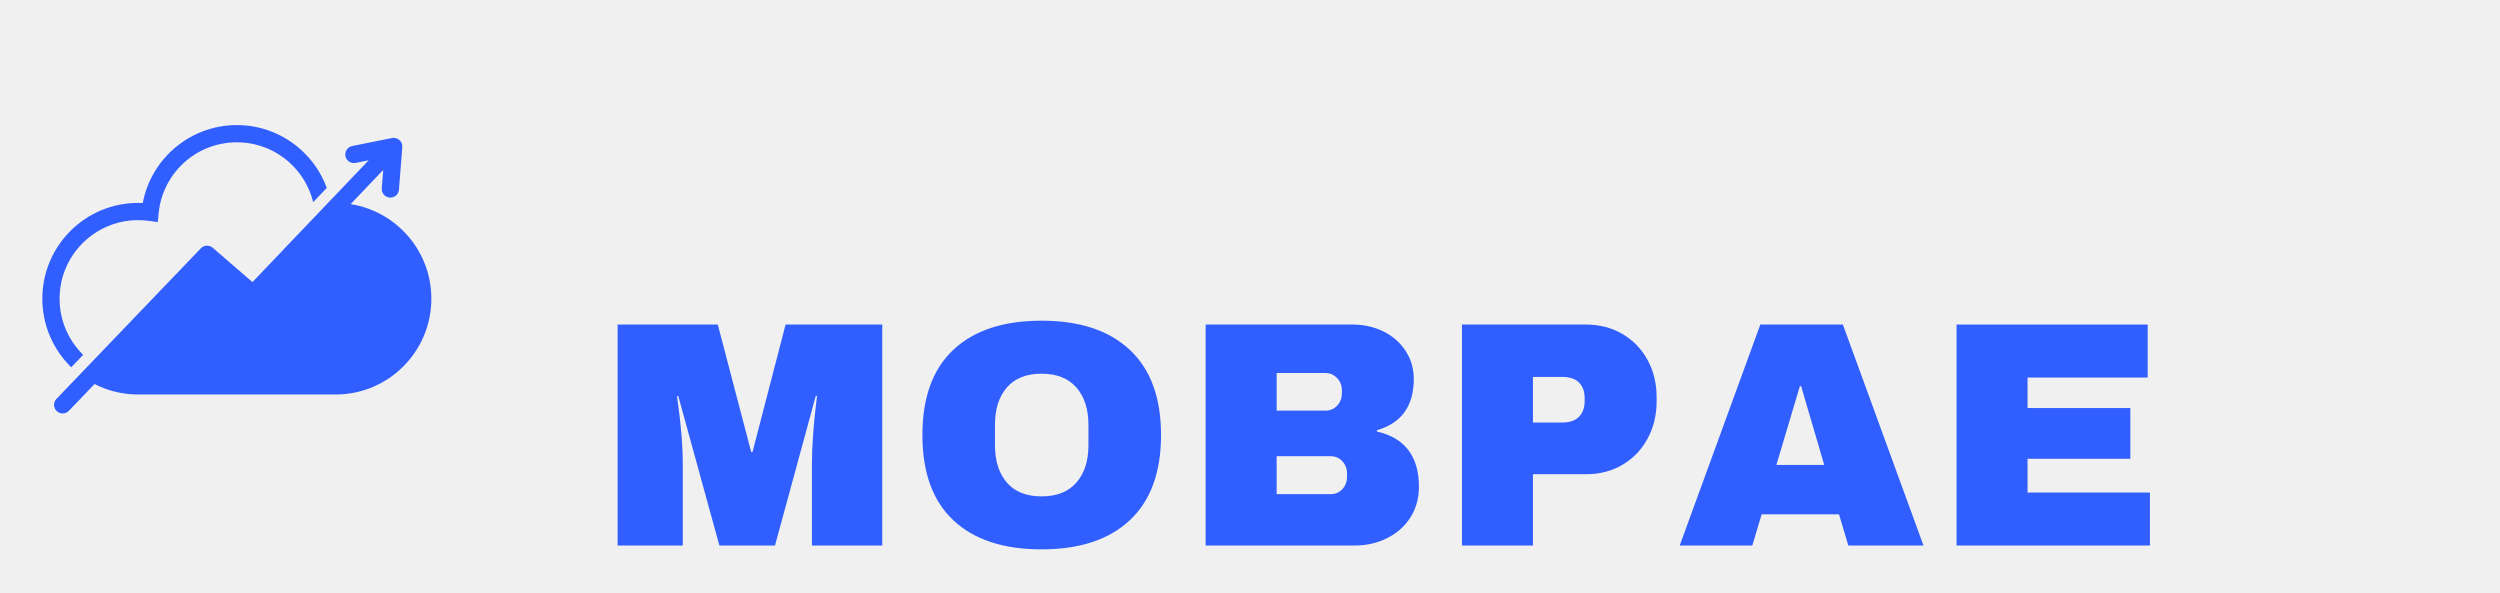
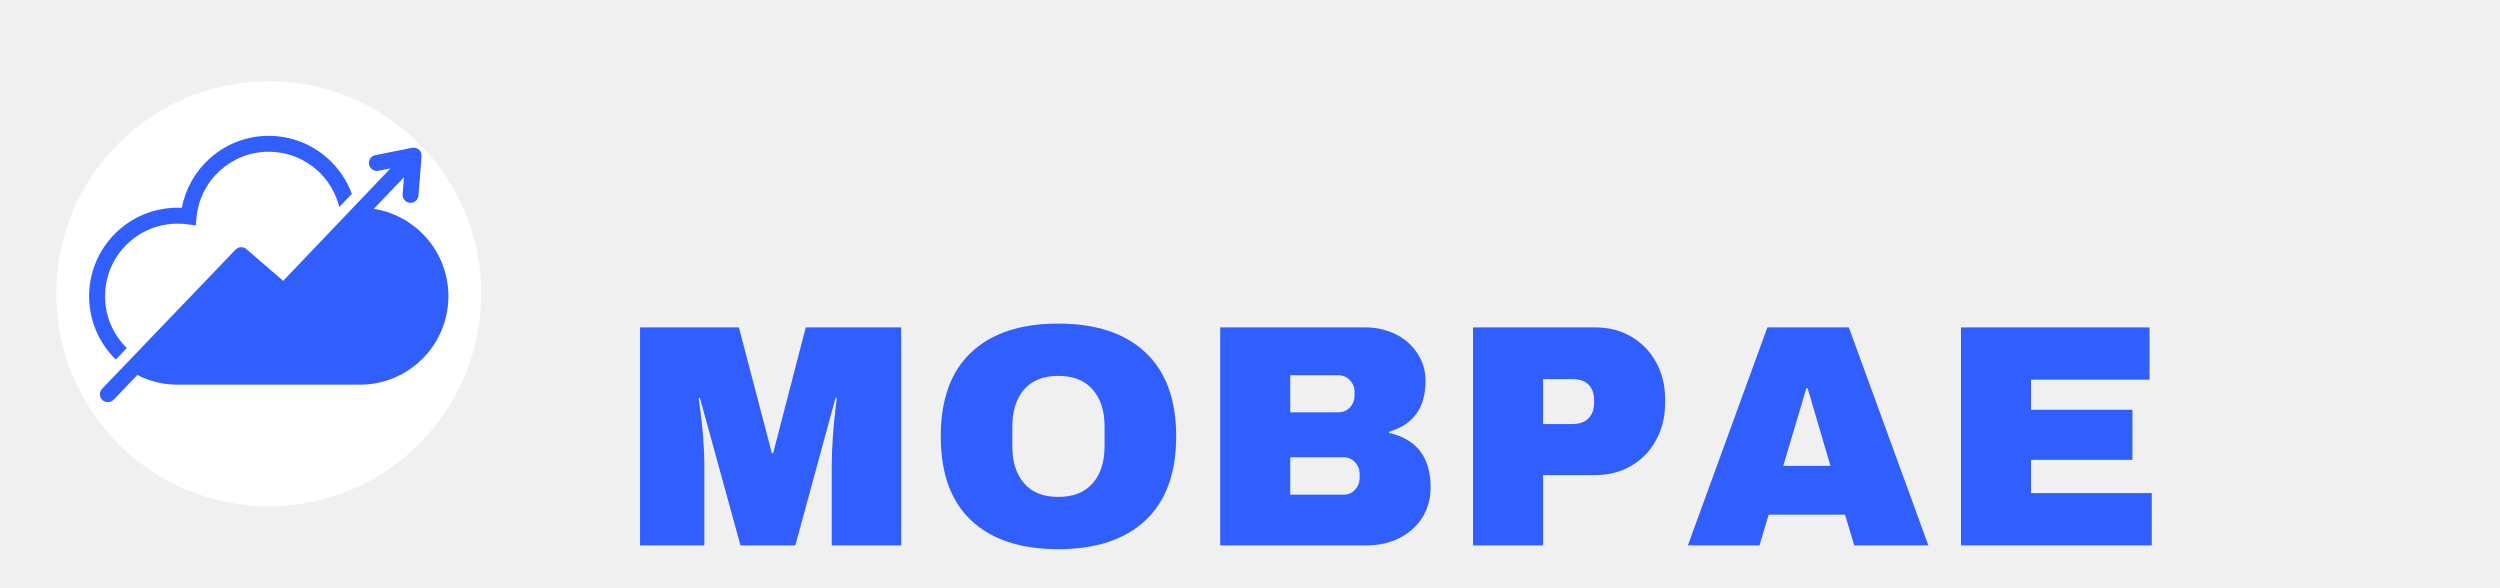
- <svg xmlns="http://www.w3.org/2000/svg" width="760" height="180" viewBox="0 0 760 180" fill="none" role="img" aria-label="MobPae logo">
-   <svg x="0" y="18" width="144" height="144" viewBox="300 350 900 900" preserveAspectRatio="xMidYMid meet">
+ <svg xmlns="http://www.w3.org/2000/svg" width="800" height="188" viewBox="0 0 800 188" fill="none" role="img" aria-label="MobPae logo">
+   <circle cx="86" cy="94" r="68" fill="#FFFFFF" />
+   <svg x="16" y="24" width="140" height="140" viewBox="300 350 900 900" preserveAspectRatio="xMidYMid meet">
    <defs>
      <clipPath id="2b00341b25">
        <path d="M 380.449 475 L 1119.199 475 L 1119.199 1024 L 380.449 1024 Z M 380.449 475 " clip-rule="nonzero" />
      </clipPath>
    </defs>
    <g clip-path="url(#2b00341b25)">
      <path fill="#315eff" d="M 456.934 910.566 C 429.926 883.562 413.223 846.254 413.223 805.035 C 413.223 763.816 429.926 726.512 456.934 699.504 C 483.938 672.5 521.246 655.793 562.465 655.793 C 566.18 655.793 569.613 655.906 572.738 656.117 C 576.383 656.359 579.801 656.723 583.012 657.145 L 599.801 659.453 L 601.445 642.496 C 605.117 604.543 623.035 570.727 649.758 546.492 C 676.199 522.512 711.367 507.902 750.012 507.902 C 788.656 507.902 823.824 522.512 850.266 546.492 C 871.98 566.18 887.883 592.188 895.047 621.598 L 920.871 594.523 C 910.641 566.602 893.75 541.891 872.148 522.301 C 839.809 493.027 796.957 475.156 750 475.156 C 703.039 475.156 660.188 493.027 627.859 522.328 C 599.098 548.406 578.719 583.559 571.23 623.273 L 562.465 623.031 C 512.211 623.031 466.699 643.41 433.77 676.34 C 400.824 709.285 380.449 754.797 380.449 805.051 C 380.449 855.305 400.824 900.816 433.754 933.746 C 434.277 934.266 434.797 934.785 435.332 935.309 L 458.016 911.664 C 457.652 911.301 457.285 910.934 456.934 910.566 M 1058.008 597.887 C 1057.305 606.891 1049.41 613.633 1040.402 612.93 C 1031.398 612.227 1024.656 604.332 1025.359 595.324 L 1028.117 560.41 L 966.227 625.285 C 974.488 626.594 982.578 628.465 990.445 630.844 C 1019.434 639.641 1045.371 655.473 1066.254 676.34 C 1099.184 709.27 1119.562 754.781 1119.562 805.035 C 1119.562 855.289 1099.184 900.801 1066.254 933.73 C 1033.324 966.66 987.812 987.039 937.559 987.039 L 562.449 987.039 C 540.707 987.039 519.852 983.227 500.531 976.23 C 493.352 973.629 486.371 970.59 479.645 967.156 L 430.801 1018.082 C 424.539 1024.586 414.195 1024.781 407.691 1018.535 C 401.191 1012.273 400.992 1001.93 407.242 995.426 L 681.703 709.242 C 687.668 703.023 697.562 702.504 704.164 708.215 L 779.664 773.484 L 1000.449 542.074 L 975.625 547.039 C 966.762 548.801 958.121 543.043 956.359 534.18 C 954.602 525.312 960.359 516.672 969.223 514.914 L 1044.852 499.77 L 1044.852 499.785 C 1046.285 499.504 1047.793 499.402 1049.324 499.516 C 1058.332 500.219 1065.074 508.113 1064.371 517.121 Z M 1058.008 597.887 " fill-opacity="1" fill-rule="nonzero" />
    </g>
  </svg>
-   <svg x="160" y="44" width="520" height="156" viewBox="350 610 800 240" preserveAspectRatio="xMinYMid meet">
+   <svg x="176" y="48" width="540" height="162" viewBox="350 610 800 240" preserveAspectRatio="xMinYMid meet">
    <defs>
      <g />
      <clipPath id="20767534f4">
        <rect x="0" width="743" y="0" height="165" />
      </clipPath>
    </defs>
    <g transform="matrix(1, 0, 0, 1, 380, 666)">
      <g clip-path="url(#20767534f4)">
        <g fill="#315eff" fill-opacity="1">
          <g transform="translate(3.677201, 131.4444)">
            <g>
              <path d="M 99.891 0 L 99.891 -37.25 C 99.891 -41.863 100.066 -46.598 100.422 -51.453 C 100.773 -56.305 101.148 -60.383 101.547 -63.688 C 101.953 -67 102.203 -69.102 102.297 -70 L 101.703 -70 L 82.625 0 L 56.625 0 L 37.406 -69.859 L 36.797 -69.859 C 36.898 -68.953 37.176 -66.867 37.625 -63.609 C 38.082 -60.359 38.508 -56.305 38.906 -51.453 C 39.301 -46.598 39.5 -41.863 39.5 -37.25 L 39.5 0 L 9.016 0 L 9.016 -103.344 L 55.875 -103.344 L 71.5 -43.719 L 72.109 -43.719 L 87.578 -103.344 L 132.797 -103.344 L 132.797 0 Z M 99.891 0 " />
            </g>
          </g>
        </g>
        <g fill="#315eff" fill-opacity="1">
          <g transform="translate(148.4803, 131.4444)">
            <g>
              <path d="M 62.484 -105.156 C 80.316 -105.156 94.086 -100.598 103.797 -91.484 C 113.516 -82.367 118.375 -69.098 118.375 -51.672 C 118.375 -34.242 113.516 -20.973 103.797 -11.859 C 94.086 -2.754 80.316 1.797 62.484 1.797 C 44.66 1.797 30.914 -2.734 21.25 -11.797 C 11.594 -20.859 6.766 -34.148 6.766 -51.672 C 6.766 -69.203 11.594 -82.5 21.25 -91.562 C 30.914 -100.625 44.66 -105.156 62.484 -105.156 Z M 62.484 -80.359 C 55.379 -80.359 49.973 -78.207 46.266 -73.906 C 42.555 -69.602 40.703 -63.797 40.703 -56.484 L 40.703 -46.875 C 40.703 -39.562 42.555 -33.75 46.266 -29.438 C 49.973 -25.133 55.379 -22.984 62.484 -22.984 C 69.598 -22.984 75.031 -25.133 78.781 -29.438 C 82.539 -33.75 84.422 -39.562 84.422 -46.875 L 84.422 -56.484 C 84.422 -63.797 82.539 -69.602 78.781 -73.906 C 75.031 -78.207 69.598 -80.359 62.484 -80.359 Z M 62.484 -80.359 " />
            </g>
          </g>
        </g>
        <g fill="#315eff" fill-opacity="1">
          <g transform="translate(276.6101, 131.4444)">
            <g>
              <path d="M 79.922 -103.344 C 85.129 -103.344 89.91 -102.266 94.266 -100.109 C 98.617 -97.961 102.07 -94.938 104.625 -91.031 C 107.176 -87.125 108.453 -82.77 108.453 -77.969 C 108.453 -65.25 102.695 -57.234 91.188 -53.922 L 91.188 -53.328 C 104.301 -50.328 110.859 -41.711 110.859 -27.484 C 110.859 -22.078 109.531 -17.297 106.875 -13.141 C 104.227 -8.984 100.598 -5.754 95.984 -3.453 C 91.379 -1.148 86.32 0 80.812 0 L 11.109 0 L 11.109 -103.344 Z M 44.312 -63.094 L 67.141 -63.094 C 69.348 -63.094 71.176 -63.867 72.625 -65.422 C 74.082 -66.973 74.812 -68.898 74.812 -71.203 L 74.812 -72.703 C 74.812 -74.91 74.055 -76.789 72.547 -78.344 C 71.047 -79.895 69.242 -80.672 67.141 -80.672 L 44.312 -80.672 Z M 44.312 -24.031 L 69.547 -24.031 C 71.754 -24.031 73.582 -24.805 75.031 -26.359 C 76.488 -27.91 77.219 -29.836 77.219 -32.141 L 77.219 -33.656 C 77.219 -35.957 76.488 -37.883 75.031 -39.438 C 73.582 -40.988 71.754 -41.766 69.547 -41.766 L 44.312 -41.766 Z M 44.312 -24.031 " />
            </g>
          </g>
        </g>
        <g fill="#315eff" fill-opacity="1">
          <g transform="translate(396.4783, 131.4444)">
            <g>
              <path d="M 69.094 -103.344 C 75.508 -103.344 81.219 -101.863 86.219 -98.906 C 91.227 -95.957 95.133 -91.906 97.938 -86.75 C 100.75 -81.594 102.156 -75.812 102.156 -69.406 L 102.156 -67.453 C 102.156 -61.035 100.75 -55.223 97.938 -50.016 C 95.133 -44.816 91.227 -40.738 86.219 -37.781 C 81.219 -34.82 75.508 -33.344 69.094 -33.344 L 44.312 -33.344 L 44.312 0 L 11.109 0 L 11.109 -103.344 Z M 44.312 -57.531 L 57.984 -57.531 C 61.484 -57.531 64.109 -58.43 65.859 -60.234 C 67.617 -62.035 68.5 -64.488 68.5 -67.594 L 68.5 -68.797 C 68.5 -72.004 67.617 -74.484 65.859 -76.234 C 64.109 -77.984 61.484 -78.859 57.984 -78.859 L 44.312 -78.859 Z M 44.312 -57.531 " />
            </g>
          </g>
        </g>
        <g fill="#315eff" fill-opacity="1">
          <g transform="translate(507.9348, 131.4444)">
            <g>
              <path d="M 80.359 0 L 76.016 -14.578 L 39.812 -14.578 L 35.453 0 L 1.5 0 L 39.203 -103.344 L 77.812 -103.344 L 115.516 0 Z M 46.719 -37.703 L 69.094 -37.703 L 58.281 -74.516 L 57.688 -74.516 Z M 46.719 -37.703 " />
            </g>
          </g>
        </g>
        <g fill="#315eff" fill-opacity="1">
          <g transform="translate(627.8031, 131.4444)">
            <g>
              <path d="M 11.109 -103.344 L 100.5 -103.344 L 100.5 -78.562 L 44.312 -78.562 L 44.312 -64.297 L 92.391 -64.297 L 92.391 -40.562 L 44.312 -40.562 L 44.312 -24.781 L 101.547 -24.781 L 101.547 0 L 11.109 0 Z M 11.109 -103.344 " />
            </g>
          </g>
        </g>
      </g>
    </g>
  </svg>
</svg>
